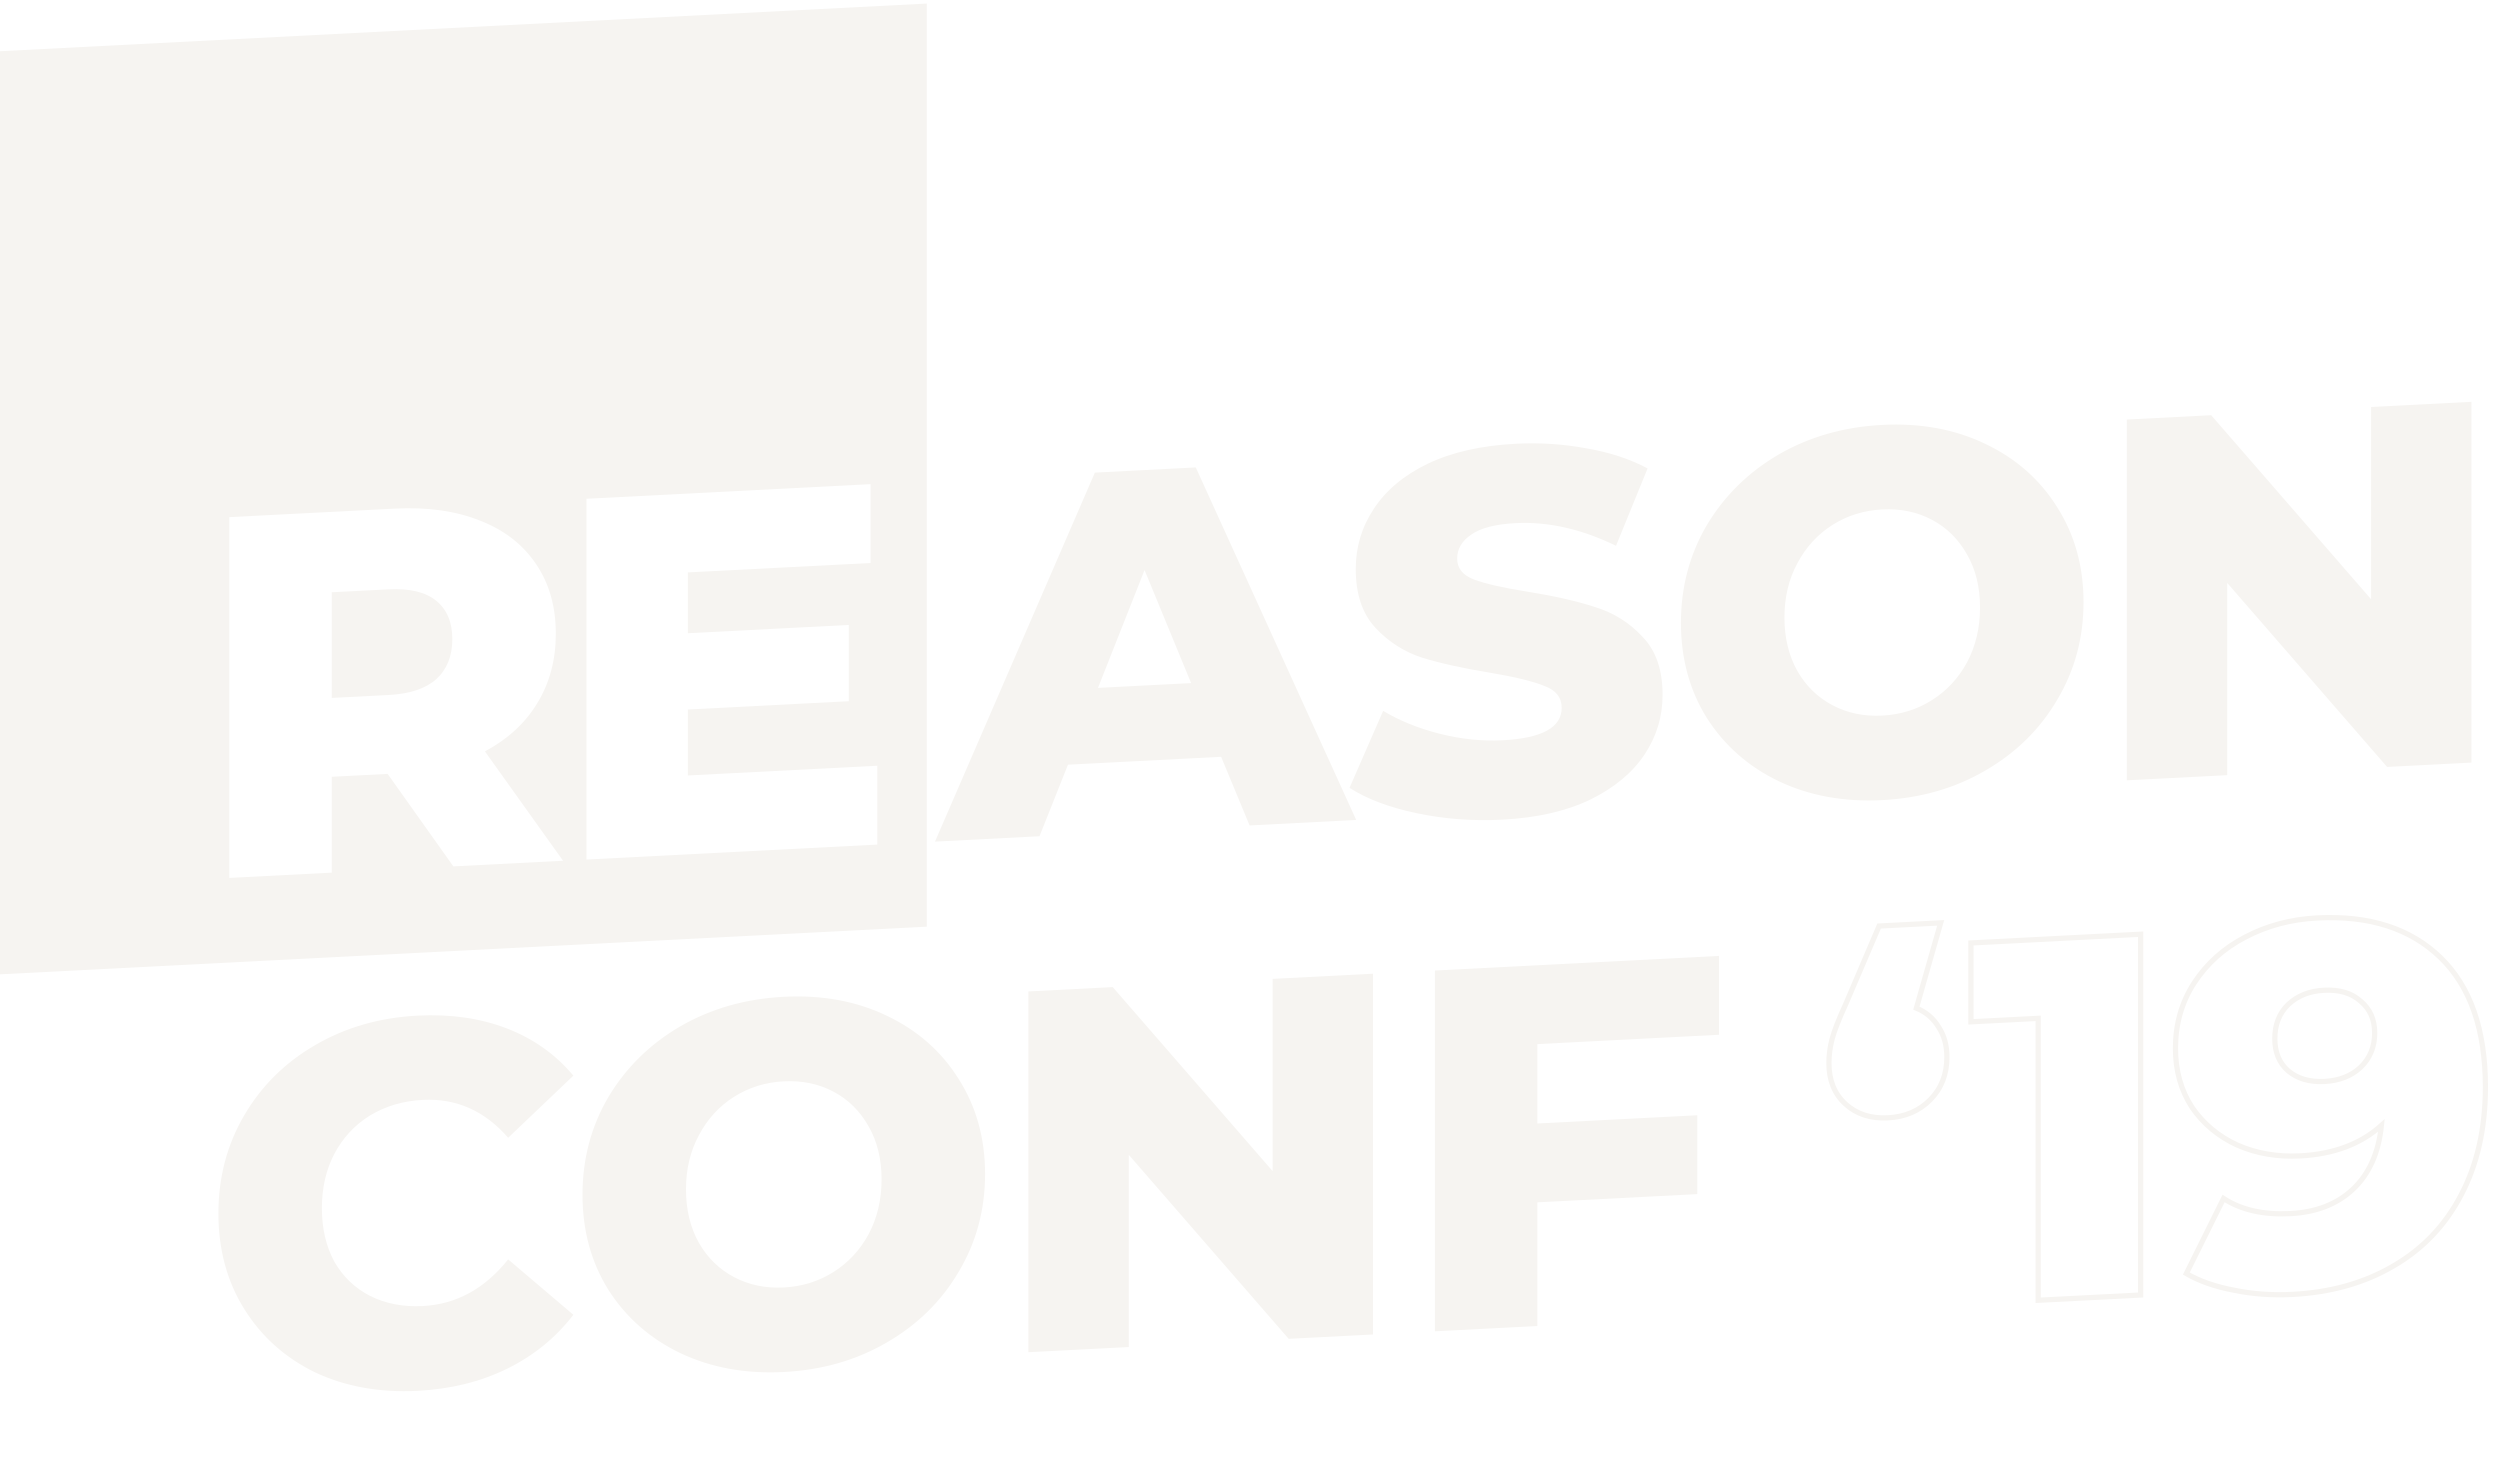
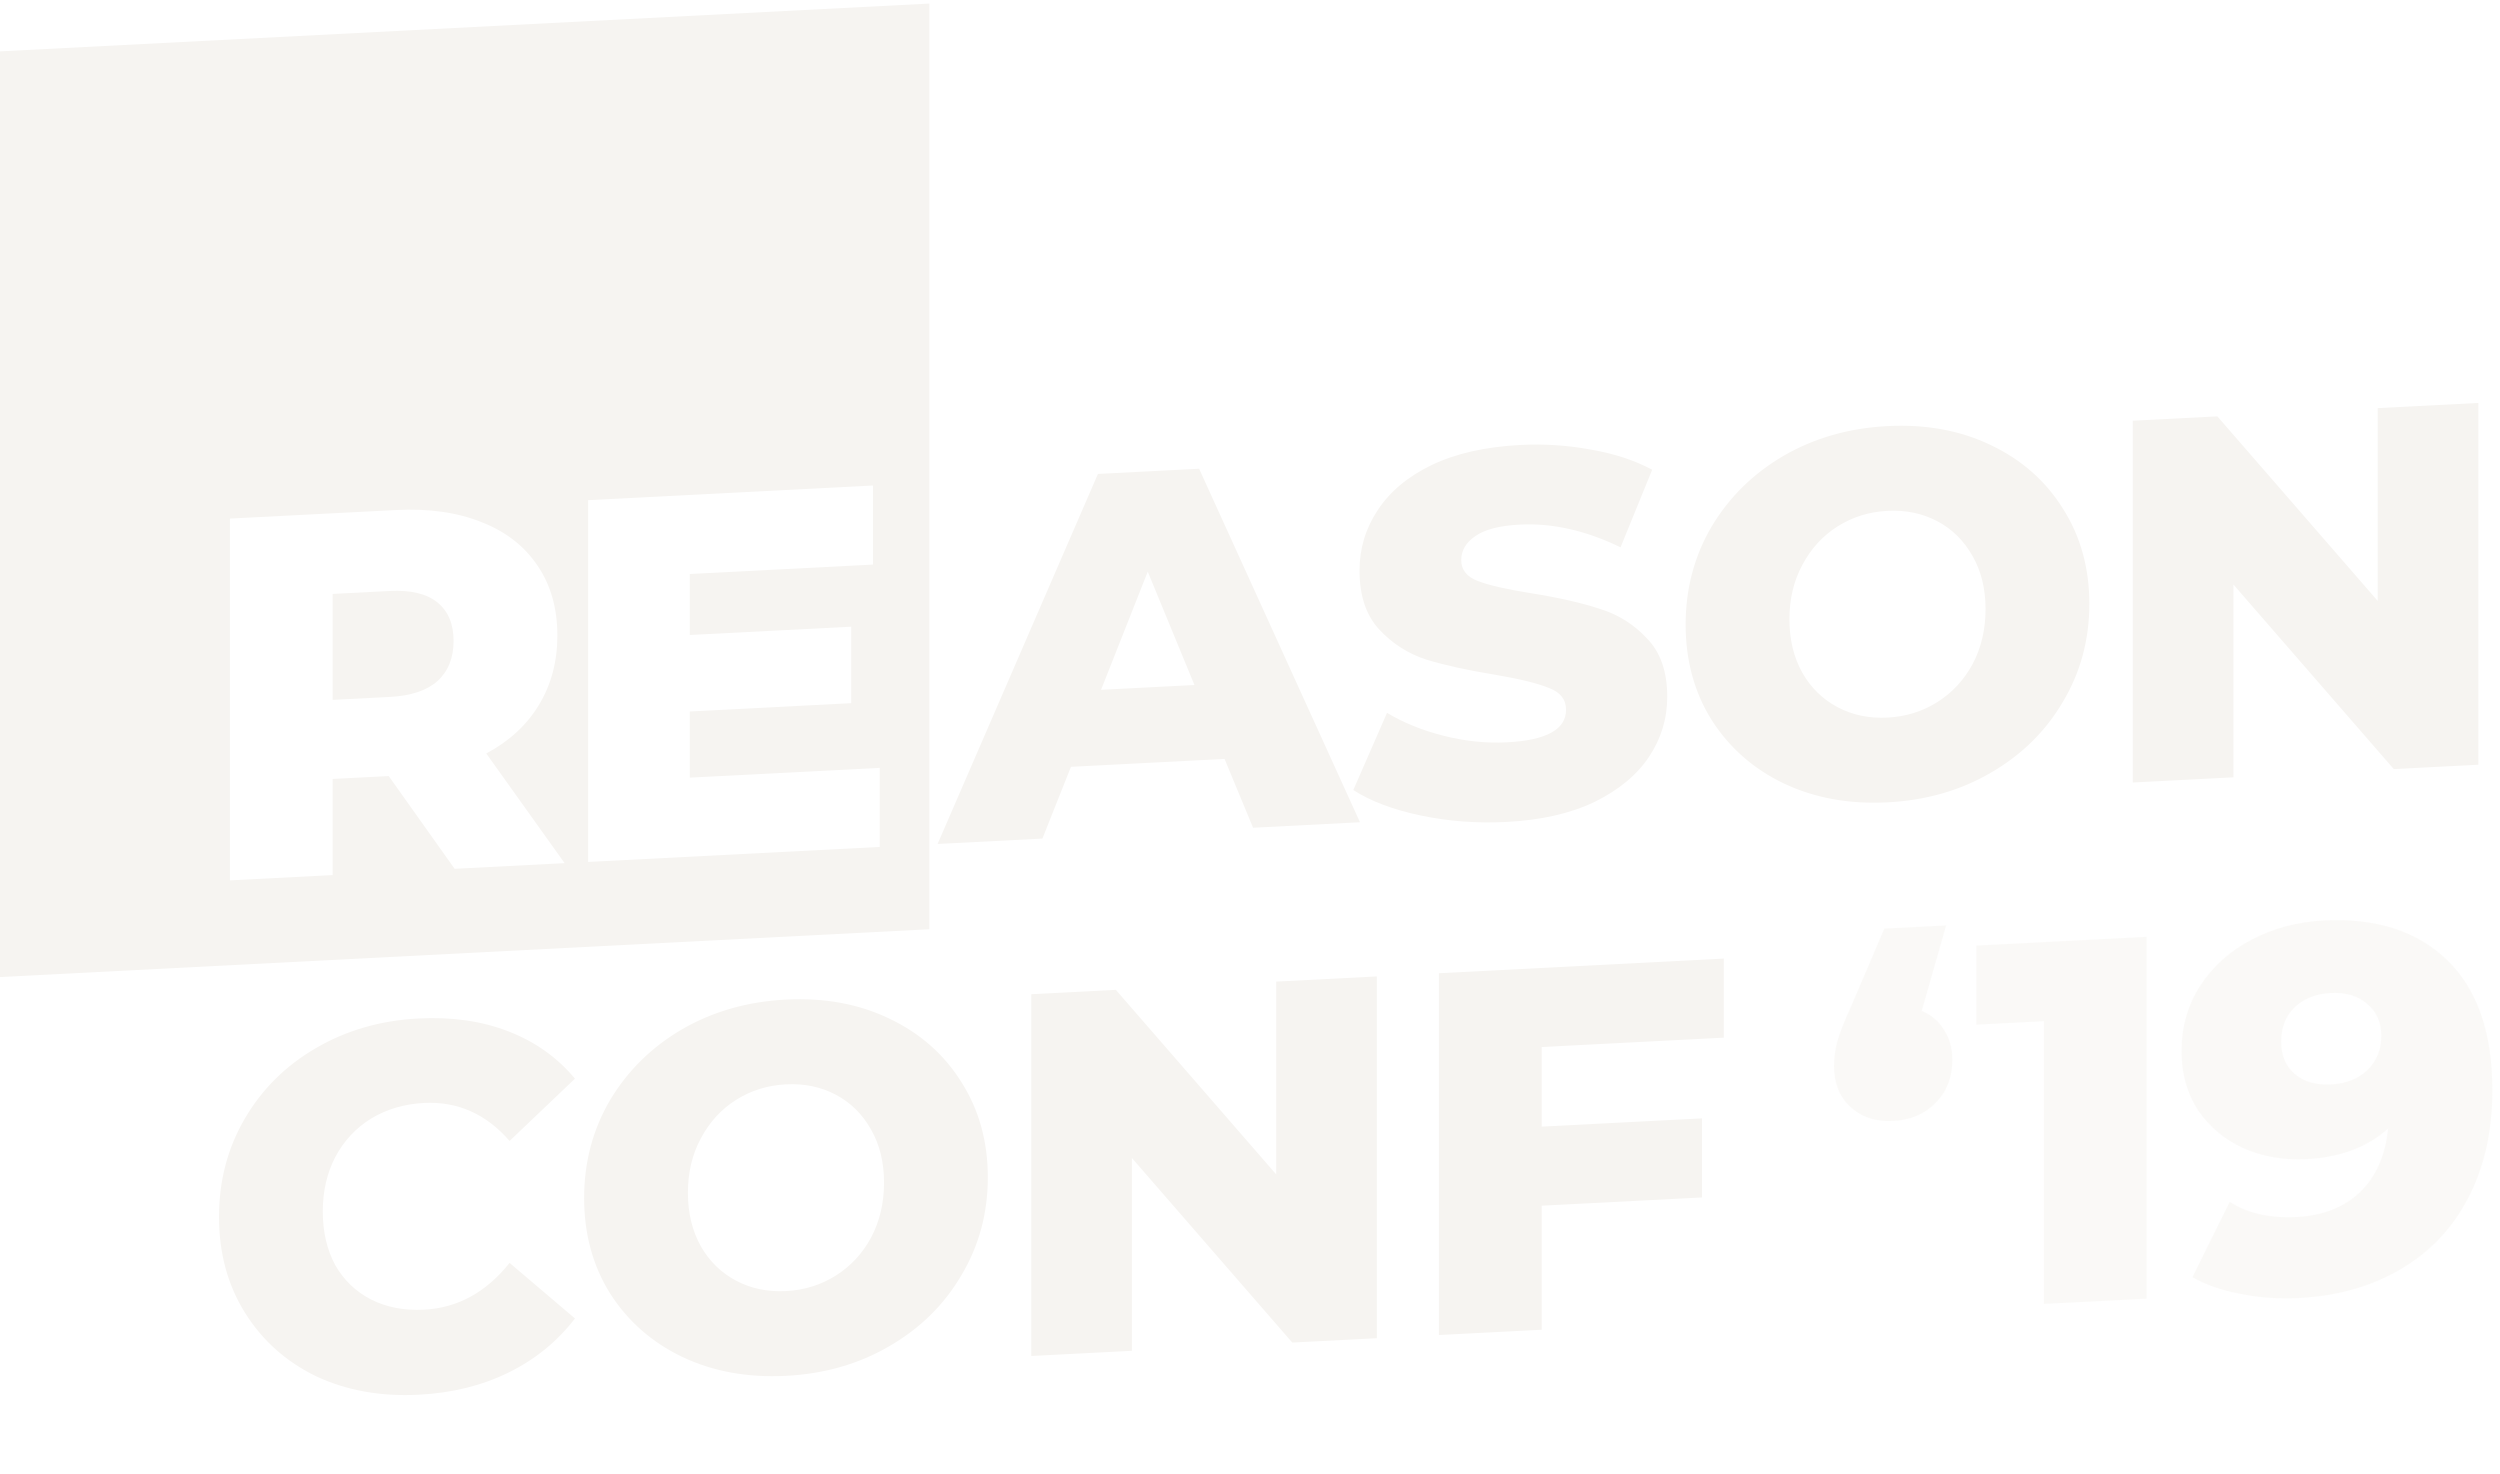
- <svg xmlns="http://www.w3.org/2000/svg" width="359" height="211" viewBox="0 0 359 211" fill="none">
+ <svg xmlns="http://www.w3.org/2000/svg" width="358" height="211" viewBox="0 0 358 211" fill="none">
  <path d="M175.355 108.677l-21.995 1.132-4.087 10.275-15.009.772 22.96-52.988 14.49-.745 23.035 50.622-15.307.788-4.087-9.856zm-4.31-10.584l-6.687-16.234-6.688 16.922 13.375-.688zm44.668 19.61c-4.211.217-8.298-.091-12.26-.923-3.963-.833-7.184-2.049-9.66-3.648l4.83-11.054c2.328 1.41 5.028 2.504 8.099 3.284 3.071.78 6.093 1.093 9.066.94 5.647-.291 8.47-1.842 8.47-4.654 0-1.481-.817-2.524-2.452-3.13-1.585-.66-4.161-1.291-7.728-1.898-3.913-.637-7.183-1.357-9.808-2.16a15.7 15.7 0 0 1-6.762-4.315c-1.882-2.025-2.823-4.837-2.823-8.44 0-3.158.867-6.04 2.6-8.645 1.734-2.655 4.31-4.81 7.728-6.466 3.468-1.658 7.704-2.616 12.706-2.874a42.902 42.902 0 0 1 10.106.665c3.319.57 6.242 1.529 8.768 2.88l-4.532 11.112c-4.955-2.41-9.759-3.495-14.416-3.255-2.922.15-5.053.704-6.39 1.66-1.338.908-2.006 2.052-2.006 3.434 0 1.382.793 2.378 2.377 2.986 1.585.61 4.137 1.194 7.654 1.753 3.963.635 7.232 1.38 9.808 2.234a15.115 15.115 0 0 1 6.762 4.241c1.932 1.973 2.898 4.76 2.898 8.362 0 3.109-.867 5.966-2.601 8.571-1.733 2.606-4.334 4.762-7.802 6.47-3.468 1.659-7.678 2.616-12.632 2.87zm54.576-2.806c-5.499.282-10.453-.623-14.862-2.715-4.359-2.094-7.802-5.125-10.328-9.09-2.478-3.967-3.716-8.518-3.716-13.649 0-5.13 1.238-9.809 3.716-14.03 2.526-4.226 5.969-7.61 10.328-10.153 4.409-2.546 9.363-3.96 14.862-4.243 5.498-.283 10.427.623 14.787 2.718 4.408 2.092 7.851 5.122 10.328 9.09 2.527 3.965 3.79 8.514 3.79 13.645s-1.263 9.81-3.79 14.035c-2.477 4.222-5.92 7.607-10.328 10.153-4.36 2.542-9.289 3.956-14.787 4.239zm0-12.138c2.625-.135 5.003-.874 7.133-2.217 2.129-1.344 3.814-3.157 5.053-5.441 1.238-2.334 1.857-4.956 1.857-7.867 0-2.91-.619-5.445-1.857-7.601-1.239-2.207-2.924-3.87-5.053-4.995-2.13-1.125-4.508-1.619-7.133-1.484-2.627.136-5.004.874-7.134 2.218-2.13 1.343-3.815 3.18-5.053 5.514-1.238 2.284-1.857 4.882-1.857 7.793 0 2.91.619 5.47 1.857 7.675 1.238 2.157 2.923 3.797 5.053 4.921 2.13 1.125 4.507 1.619 7.134 1.484zm84.612-45.058v51.808l-12.112.623-22.96-26.425v27.606l-14.416.741V60.246l12.112-.623 22.961 26.426V58.442l14.415-.74z" fill="#F6F4F1" />
  <path fill-rule="evenodd" clip-rule="evenodd" d="M133.086.511L0 7.356v132.556l133.086-6.844V.511zm-77.42 110.621l-8.026.413v13.766l-14.712.757V74.26l23.778-1.223c4.705-.242 8.792.338 12.26 1.738 3.468 1.352 6.143 3.434 8.025 6.248 1.882 2.766 2.824 6.096 2.824 9.995 0 3.75-.892 7.076-2.675 9.981-1.734 2.852-4.236 5.152-7.505 6.899l11.22 15.705-15.753.81-9.437-13.281zm9.287-19.35c0-2.418-.767-4.253-2.303-5.506-1.536-1.254-3.814-1.802-6.836-1.647l-8.174.42v15.172l8.174-.42c3.022-.155 5.3-.914 6.836-2.276 1.536-1.41 2.303-3.325 2.303-5.743zm61.024 29.5v-11.323l-27.196 1.398v-9.473l23.109-1.189V89.742L98.78 90.93v-8.733l26.231-1.349V69.524l-40.794 2.099v51.807l41.76-2.148z" fill="#F6F4F1" />
  <path d="M59.97 199.724c-5.449.28-10.353-.602-14.713-2.648-4.31-2.097-7.703-5.13-10.18-9.098-2.476-3.967-3.715-8.542-3.715-13.723 0-5.18 1.239-9.882 3.715-14.105 2.477-4.222 5.87-7.579 10.18-10.071 4.36-2.543 9.264-3.955 14.713-4.235 4.755-.244 9.04.374 12.855 1.855 3.814 1.482 6.984 3.736 9.51 6.764l-9.362 8.919c-3.368-3.873-7.455-5.685-12.26-5.438-2.824.145-5.35.891-7.58 2.24-2.179 1.346-3.888 3.184-5.127 5.518-1.188 2.282-1.783 4.878-1.783 7.789 0 2.911.595 5.471 1.783 7.679 1.24 2.157 2.948 3.796 5.128 4.918 2.229 1.119 4.755 1.605 7.579 1.46 4.805-.247 8.892-2.48 12.26-6.699l9.363 7.955c-2.526 3.288-5.697 5.868-9.511 7.743-3.814 1.874-8.1 2.932-12.855 3.177zm52.581-2.704c-5.498.283-10.452-.623-14.86-2.714-4.36-2.095-7.802-5.126-10.329-9.091-2.477-3.967-3.715-8.518-3.715-13.649 0-5.131 1.238-9.808 3.715-14.031 2.527-4.225 5.97-7.609 10.329-10.152 4.408-2.546 9.362-3.96 14.86-4.243 5.499-.283 10.428.623 14.787 2.718 4.409 2.092 7.852 5.123 10.328 9.09 2.527 3.965 3.79 8.514 3.79 13.645s-1.263 9.81-3.79 14.035c-2.476 4.222-5.919 7.607-10.328 10.153-4.359 2.543-9.288 3.956-14.787 4.239zm0-12.138c2.626-.135 5.004-.874 7.133-2.217 2.131-1.344 3.815-3.157 5.053-5.441 1.239-2.334 1.858-4.956 1.858-7.866 0-2.911-.619-5.445-1.858-7.602-1.238-2.206-2.922-3.871-5.053-4.995-2.129-1.124-4.507-1.618-7.133-1.483-2.625.135-5.003.873-7.132 2.217-2.131 1.343-3.816 3.181-5.053 5.514-1.239 2.284-1.858 4.882-1.858 7.793 0 2.911.619 5.469 1.858 7.676 1.237 2.156 2.922 3.796 5.053 4.921 2.129 1.124 4.507 1.618 7.132 1.483zm84.613-45.058v51.808l-12.111.623-22.961-26.425v27.606l-14.415.741V142.37l12.111-.623 22.961 26.425v-27.606l14.415-.742zm23.605 10.11v11.398l22.96-1.181v11.324l-22.96 1.18v17.763l-14.713.757v-51.808l40.794-2.098v11.324l-26.081 1.341z" fill="#F6F4F1" />
-   <path d="M275.19 144.767c1.388.57 2.453 1.478 3.196 2.722.793 1.193 1.189 2.627 1.189 4.305 0 2.467-.793 4.506-2.378 6.118-1.585 1.611-3.617 2.48-6.093 2.607-2.477.128-4.509-.532-6.094-1.981-1.584-1.448-2.377-3.406-2.377-5.872 0-1.135.148-2.278.446-3.428.297-1.149.966-2.862 2.006-5.136l4.755-11.124 8.843-.455-3.493 12.244zm32.207-10.612v51.808l-14.712.756v-40.484l-9.66.497v-11.323l24.372-1.254zm25.359-2.34c7.48-.385 13.375 1.508 17.685 5.677 4.309 4.169 6.464 10.375 6.464 18.614 0 5.921-1.164 11.088-3.492 15.5-2.279 4.36-5.523 7.759-9.734 10.196-4.161 2.435-8.991 3.793-14.49 4.076-2.922.15-5.721-.051-8.397-.604-2.675-.504-4.954-1.3-6.836-2.387l5.35-10.785c2.527 1.647 5.722 2.37 9.586 2.172 3.715-.191 6.712-1.357 8.991-3.497 2.328-2.192 3.691-5.247 4.087-9.166-2.972 2.67-6.861 4.128-11.666 4.375-3.27.168-6.266-.344-8.991-1.536-2.725-1.242-4.905-3.054-6.539-5.437-1.585-2.434-2.378-5.256-2.378-8.463 0-3.502.892-6.632 2.675-9.388 1.833-2.809 4.285-5.007 7.356-6.596 3.121-1.64 6.564-2.558 10.329-2.751zm1.04 23.482c2.131-.11 3.864-.791 5.202-2.044 1.337-1.303 2.006-2.94 2.006-4.914 0-1.924-.669-3.444-2.006-4.559-1.288-1.168-3.047-1.694-5.276-1.579-2.081.107-3.79.787-5.127 2.04-1.288 1.25-1.932 2.887-1.932 4.91 0 1.974.644 3.519 1.932 4.637 1.337 1.115 3.071 1.618 5.201 1.509z" stroke="#F6F4F1" stroke-width=".75" />
+   <path d="M275.19 144.767c1.388.57 2.453 1.478 3.196 2.722.793 1.193 1.189 2.627 1.189 4.305 0 2.467-.793 4.506-2.378 6.118-1.585 1.611-3.617 2.48-6.093 2.607-2.477.128-4.509-.532-6.094-1.981-1.584-1.448-2.377-3.406-2.377-5.872 0-1.135.148-2.278.446-3.428.297-1.149.966-2.862 2.006-5.136l4.755-11.124 8.843-.455-3.493 12.244zm32.207-10.612v51.808l-14.712.756v-40.484l-9.66.497v-11.323l24.372-1.254zm25.359-2.34c7.48-.385 13.375 1.508 17.685 5.677 4.309 4.169 6.464 10.375 6.464 18.614 0 5.921-1.164 11.088-3.492 15.5-2.279 4.36-5.523 7.759-9.734 10.196-4.161 2.435-8.991 3.793-14.49 4.076-2.922.15-5.721-.051-8.397-.604-2.675-.504-4.954-1.3-6.836-2.387l5.35-10.785c2.527 1.647 5.722 2.37 9.586 2.172 3.715-.191 6.712-1.357 8.991-3.497 2.328-2.192 3.691-5.247 4.087-9.166-2.972 2.67-6.861 4.128-11.666 4.375-3.27.168-6.266-.344-8.991-1.536-2.725-1.242-4.905-3.054-6.539-5.437-1.585-2.434-2.378-5.256-2.378-8.463 0-3.502.892-6.632 2.675-9.388 1.833-2.809 4.285-5.007 7.356-6.596 3.121-1.64 6.564-2.558 10.329-2.751zm1.04 23.482c2.131-.11 3.864-.791 5.202-2.044 1.337-1.303 2.006-2.94 2.006-4.914 0-1.924-.669-3.444-2.006-4.559-1.288-1.168-3.047-1.694-5.276-1.579-2.081.107-3.79.787-5.127 2.04-1.288 1.25-1.932 2.887-1.932 4.91 0 1.974.644 3.519 1.932 4.637 1.337 1.115 3.071 1.618 5.201 1.509z" fill="#F6F4F1" fill-opacity=".5" />
</svg>
